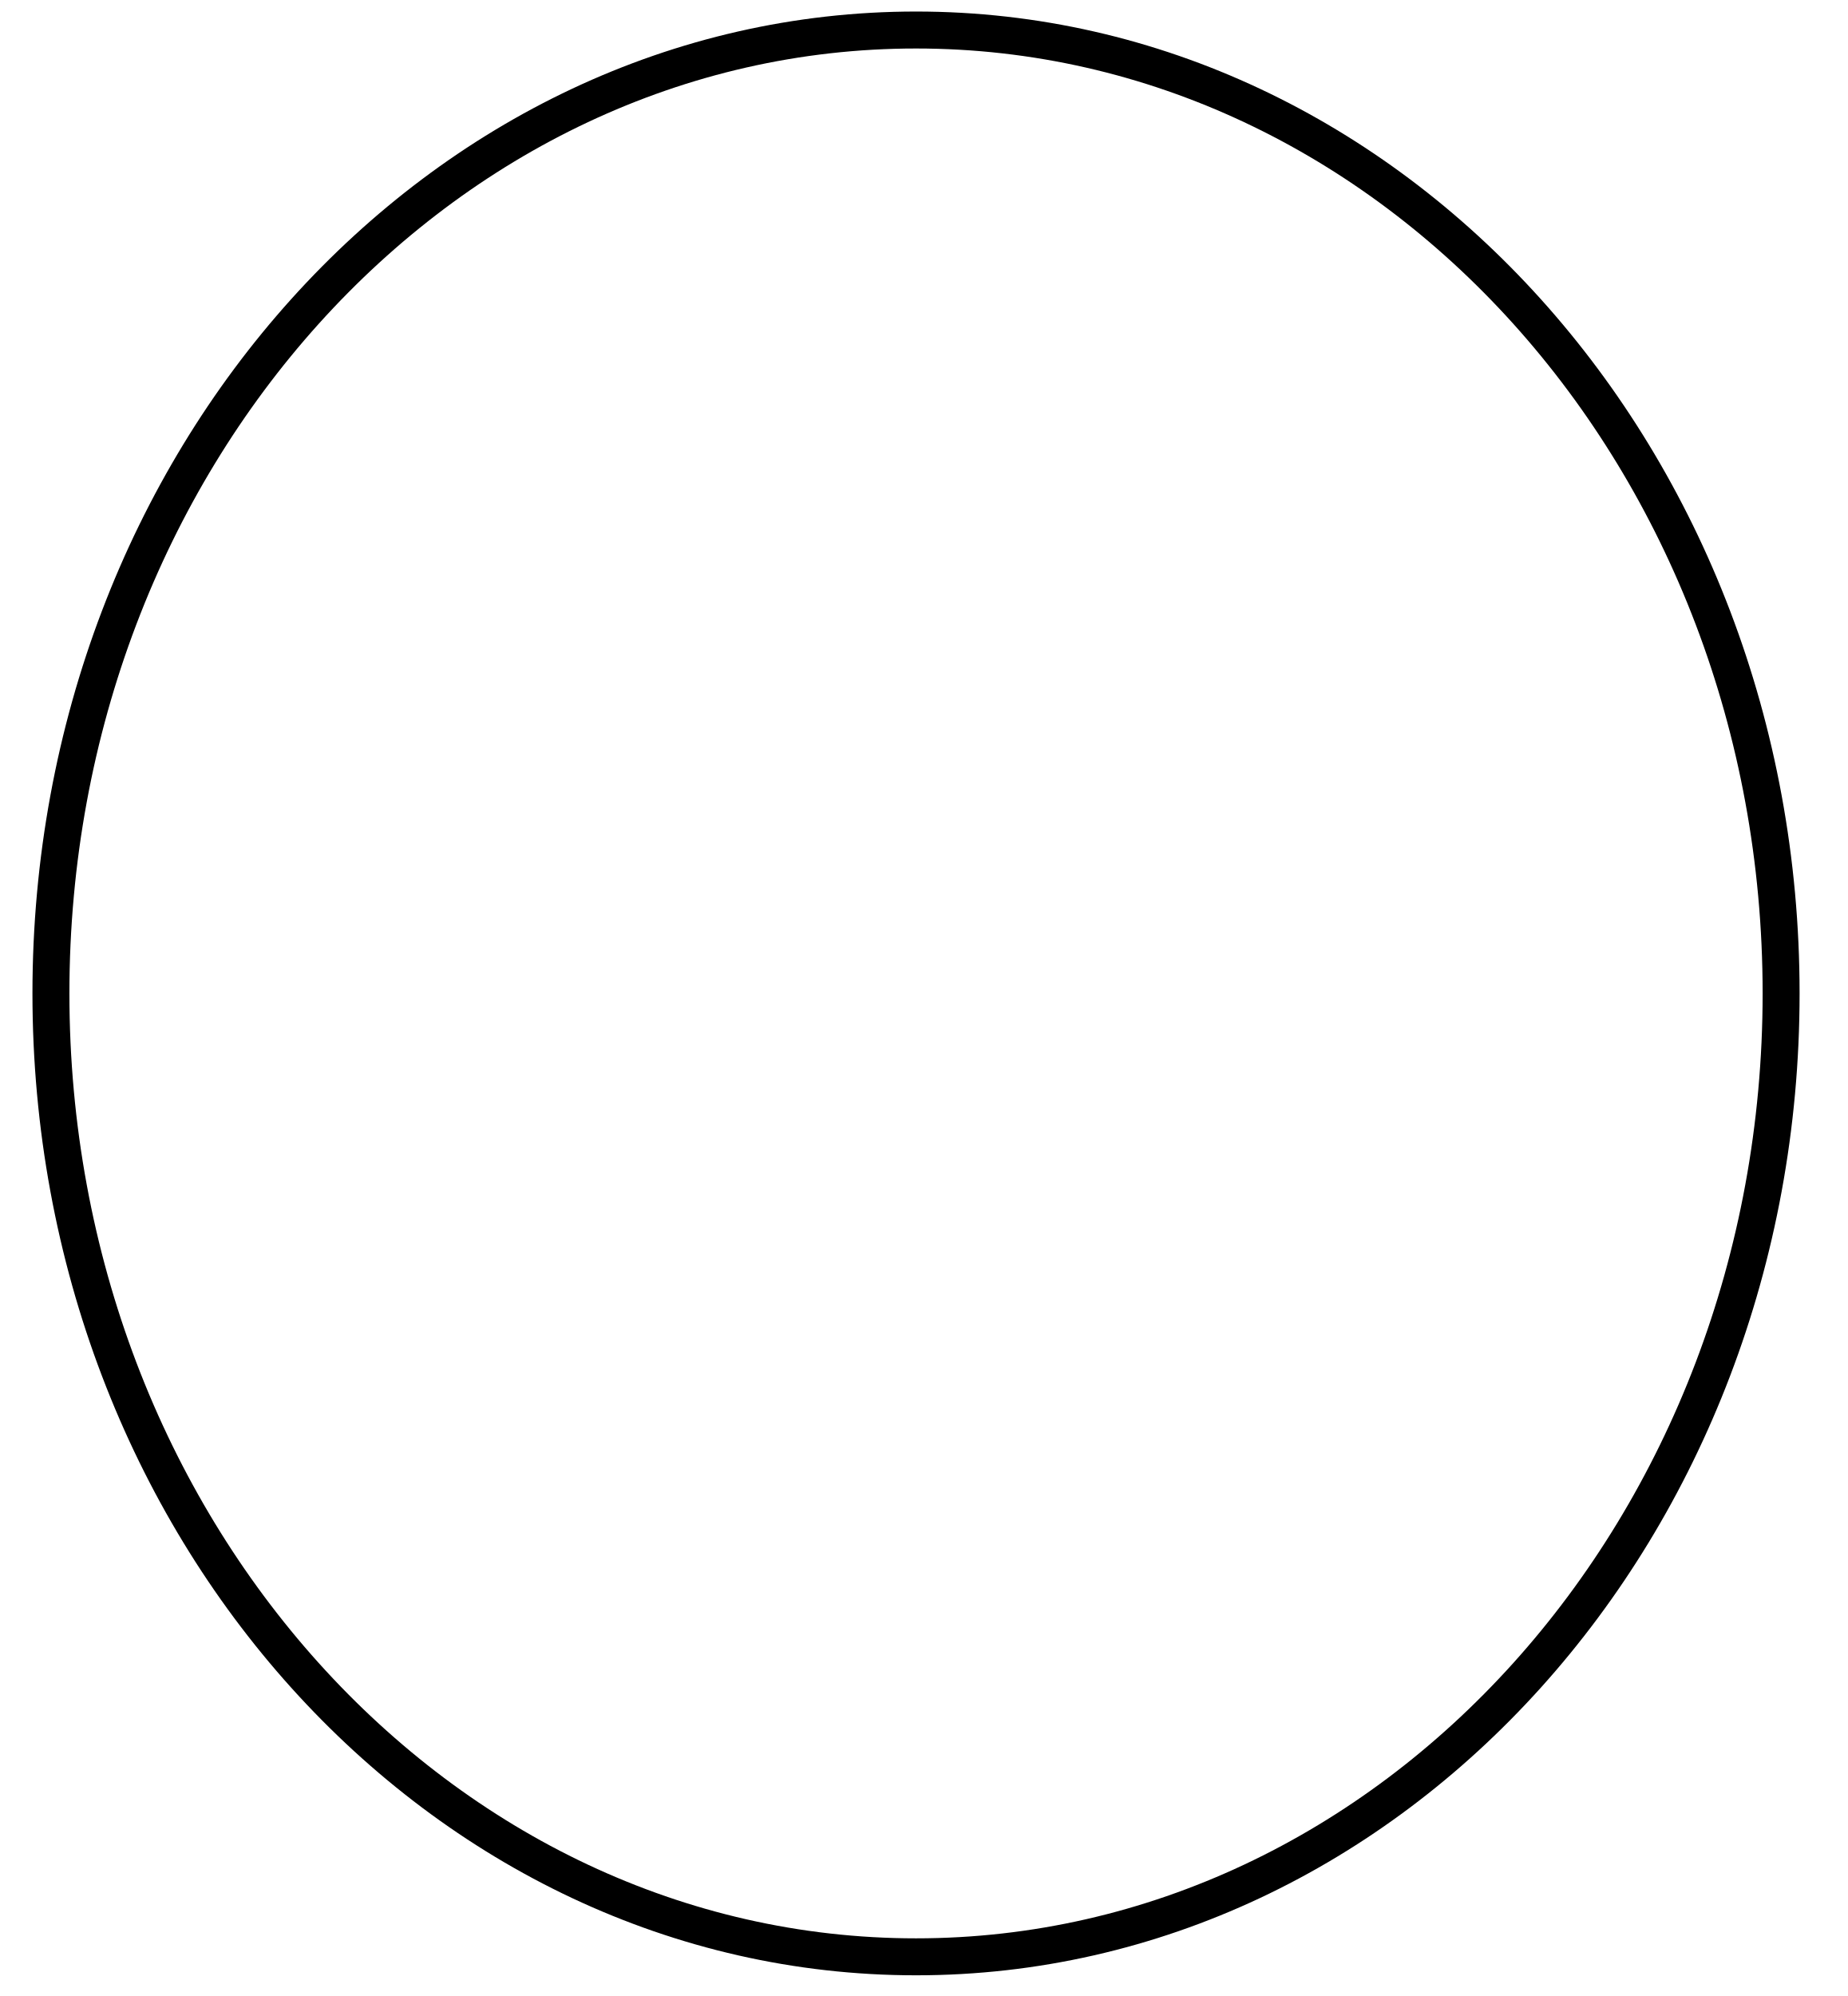
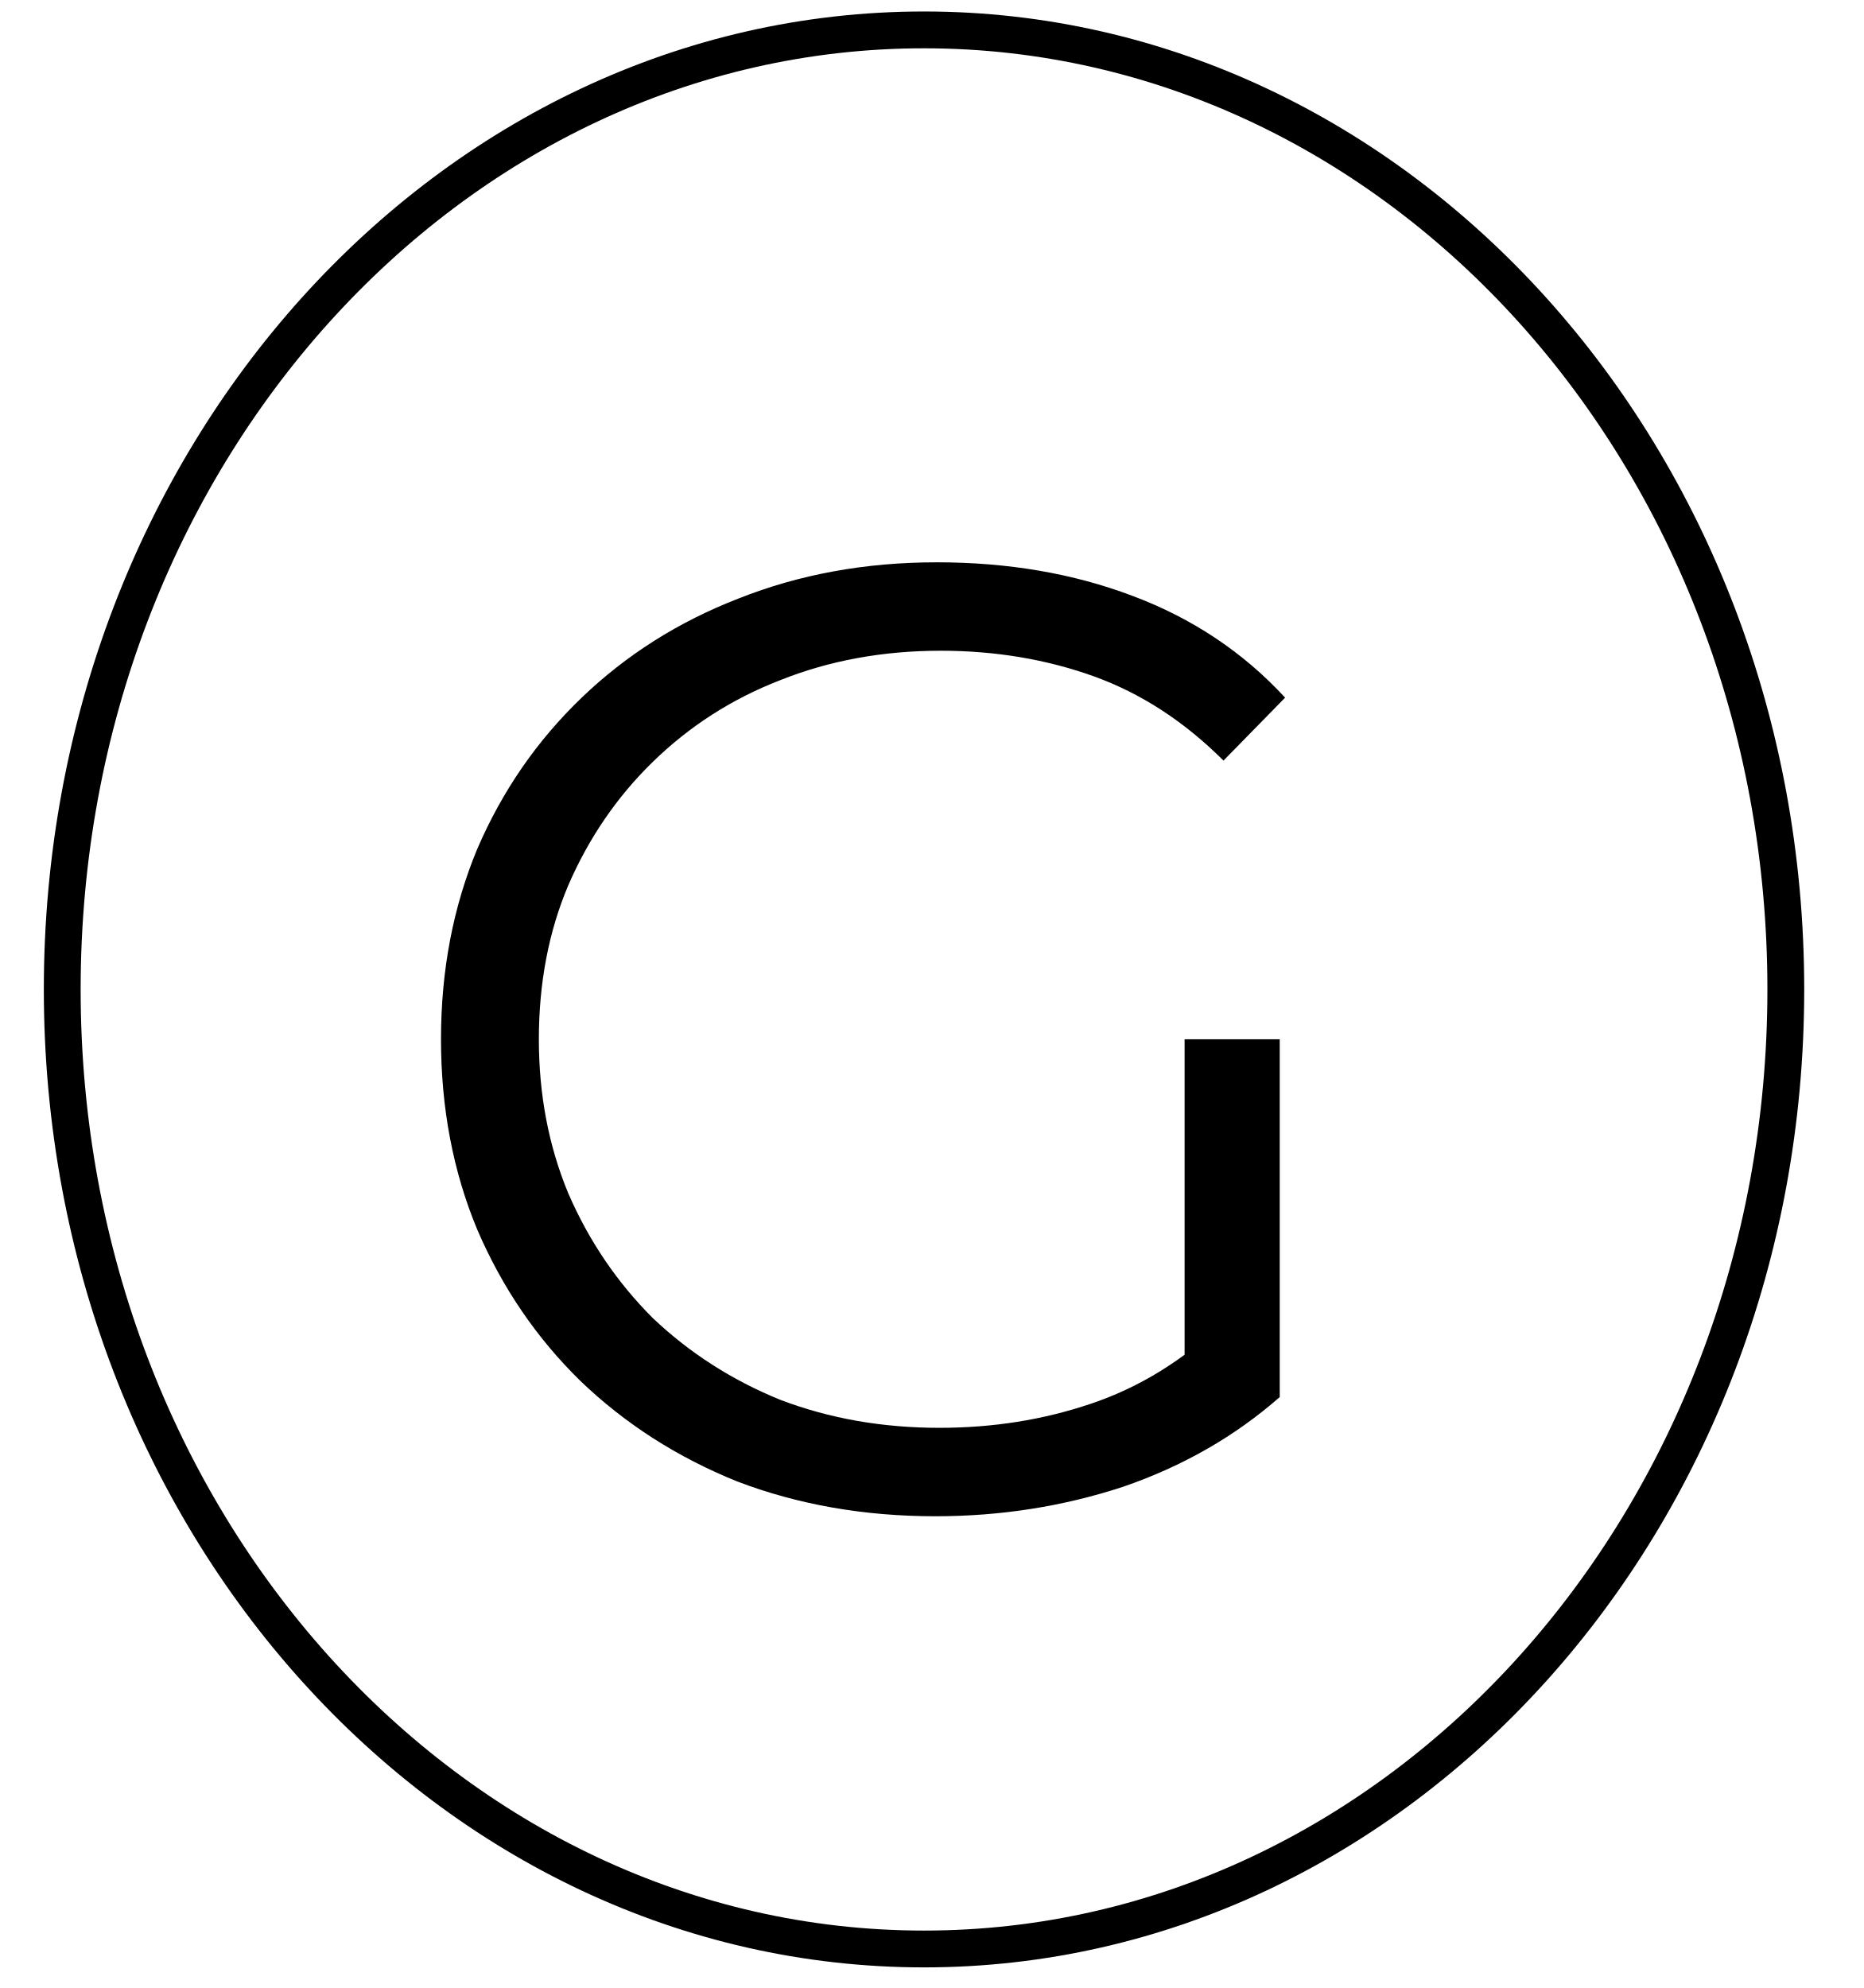
- <svg xmlns="http://www.w3.org/2000/svg" width="25" height="27" viewBox="0 0 25 27" fill="none">
+ <svg xmlns="http://www.w3.org/2000/svg" width="30" height="32" viewBox="0 0 25 27" fill="none">
  <path d="M24.097 13.438C24.097 20.661 18.833 26.47 12.393 26.47C5.953 26.47 0.689 20.661 0.689 13.438C0.689 6.215 5.953 0.406 12.393 0.406C18.833 0.406 24.097 6.215 24.097 13.438Z" stroke="black" stroke-width="0.5" />
+   <path d="M12.548 20.593C11.577 20.593 10.68 20.435 9.855 20.12C9.042 19.792 8.332 19.337 7.726 18.755C7.131 18.173 6.664 17.488 6.325 16.699C5.997 15.911 5.833 15.049 5.833 14.115C5.833 13.181 5.997 12.32 6.325 11.531C6.664 10.743 7.137 10.057 7.744 9.475C8.35 8.893 9.06 8.444 9.873 8.129C10.698 7.801 11.595 7.637 12.566 7.637C13.536 7.637 14.422 7.789 15.222 8.092C16.035 8.396 16.727 8.857 17.297 9.475L16.46 10.33C15.926 9.797 15.338 9.415 14.695 9.184C14.052 8.954 13.36 8.838 12.62 8.838C11.832 8.838 11.104 8.972 10.437 9.239C9.782 9.493 9.206 9.863 8.708 10.349C8.223 10.822 7.841 11.38 7.562 12.023C7.295 12.653 7.162 13.351 7.162 14.115C7.162 14.867 7.295 15.565 7.562 16.208C7.841 16.851 8.223 17.415 8.708 17.9C9.206 18.373 9.782 18.743 10.437 19.01C11.104 19.265 11.826 19.392 12.602 19.392C13.33 19.392 14.015 19.283 14.658 19.065C15.313 18.846 15.914 18.476 16.46 17.955L17.224 18.974C16.617 19.507 15.908 19.914 15.095 20.193C14.282 20.46 13.433 20.593 12.548 20.593ZM15.932 18.81V14.115H17.224V18.974L15.932 18.81Z" fill="black" />
</svg>
